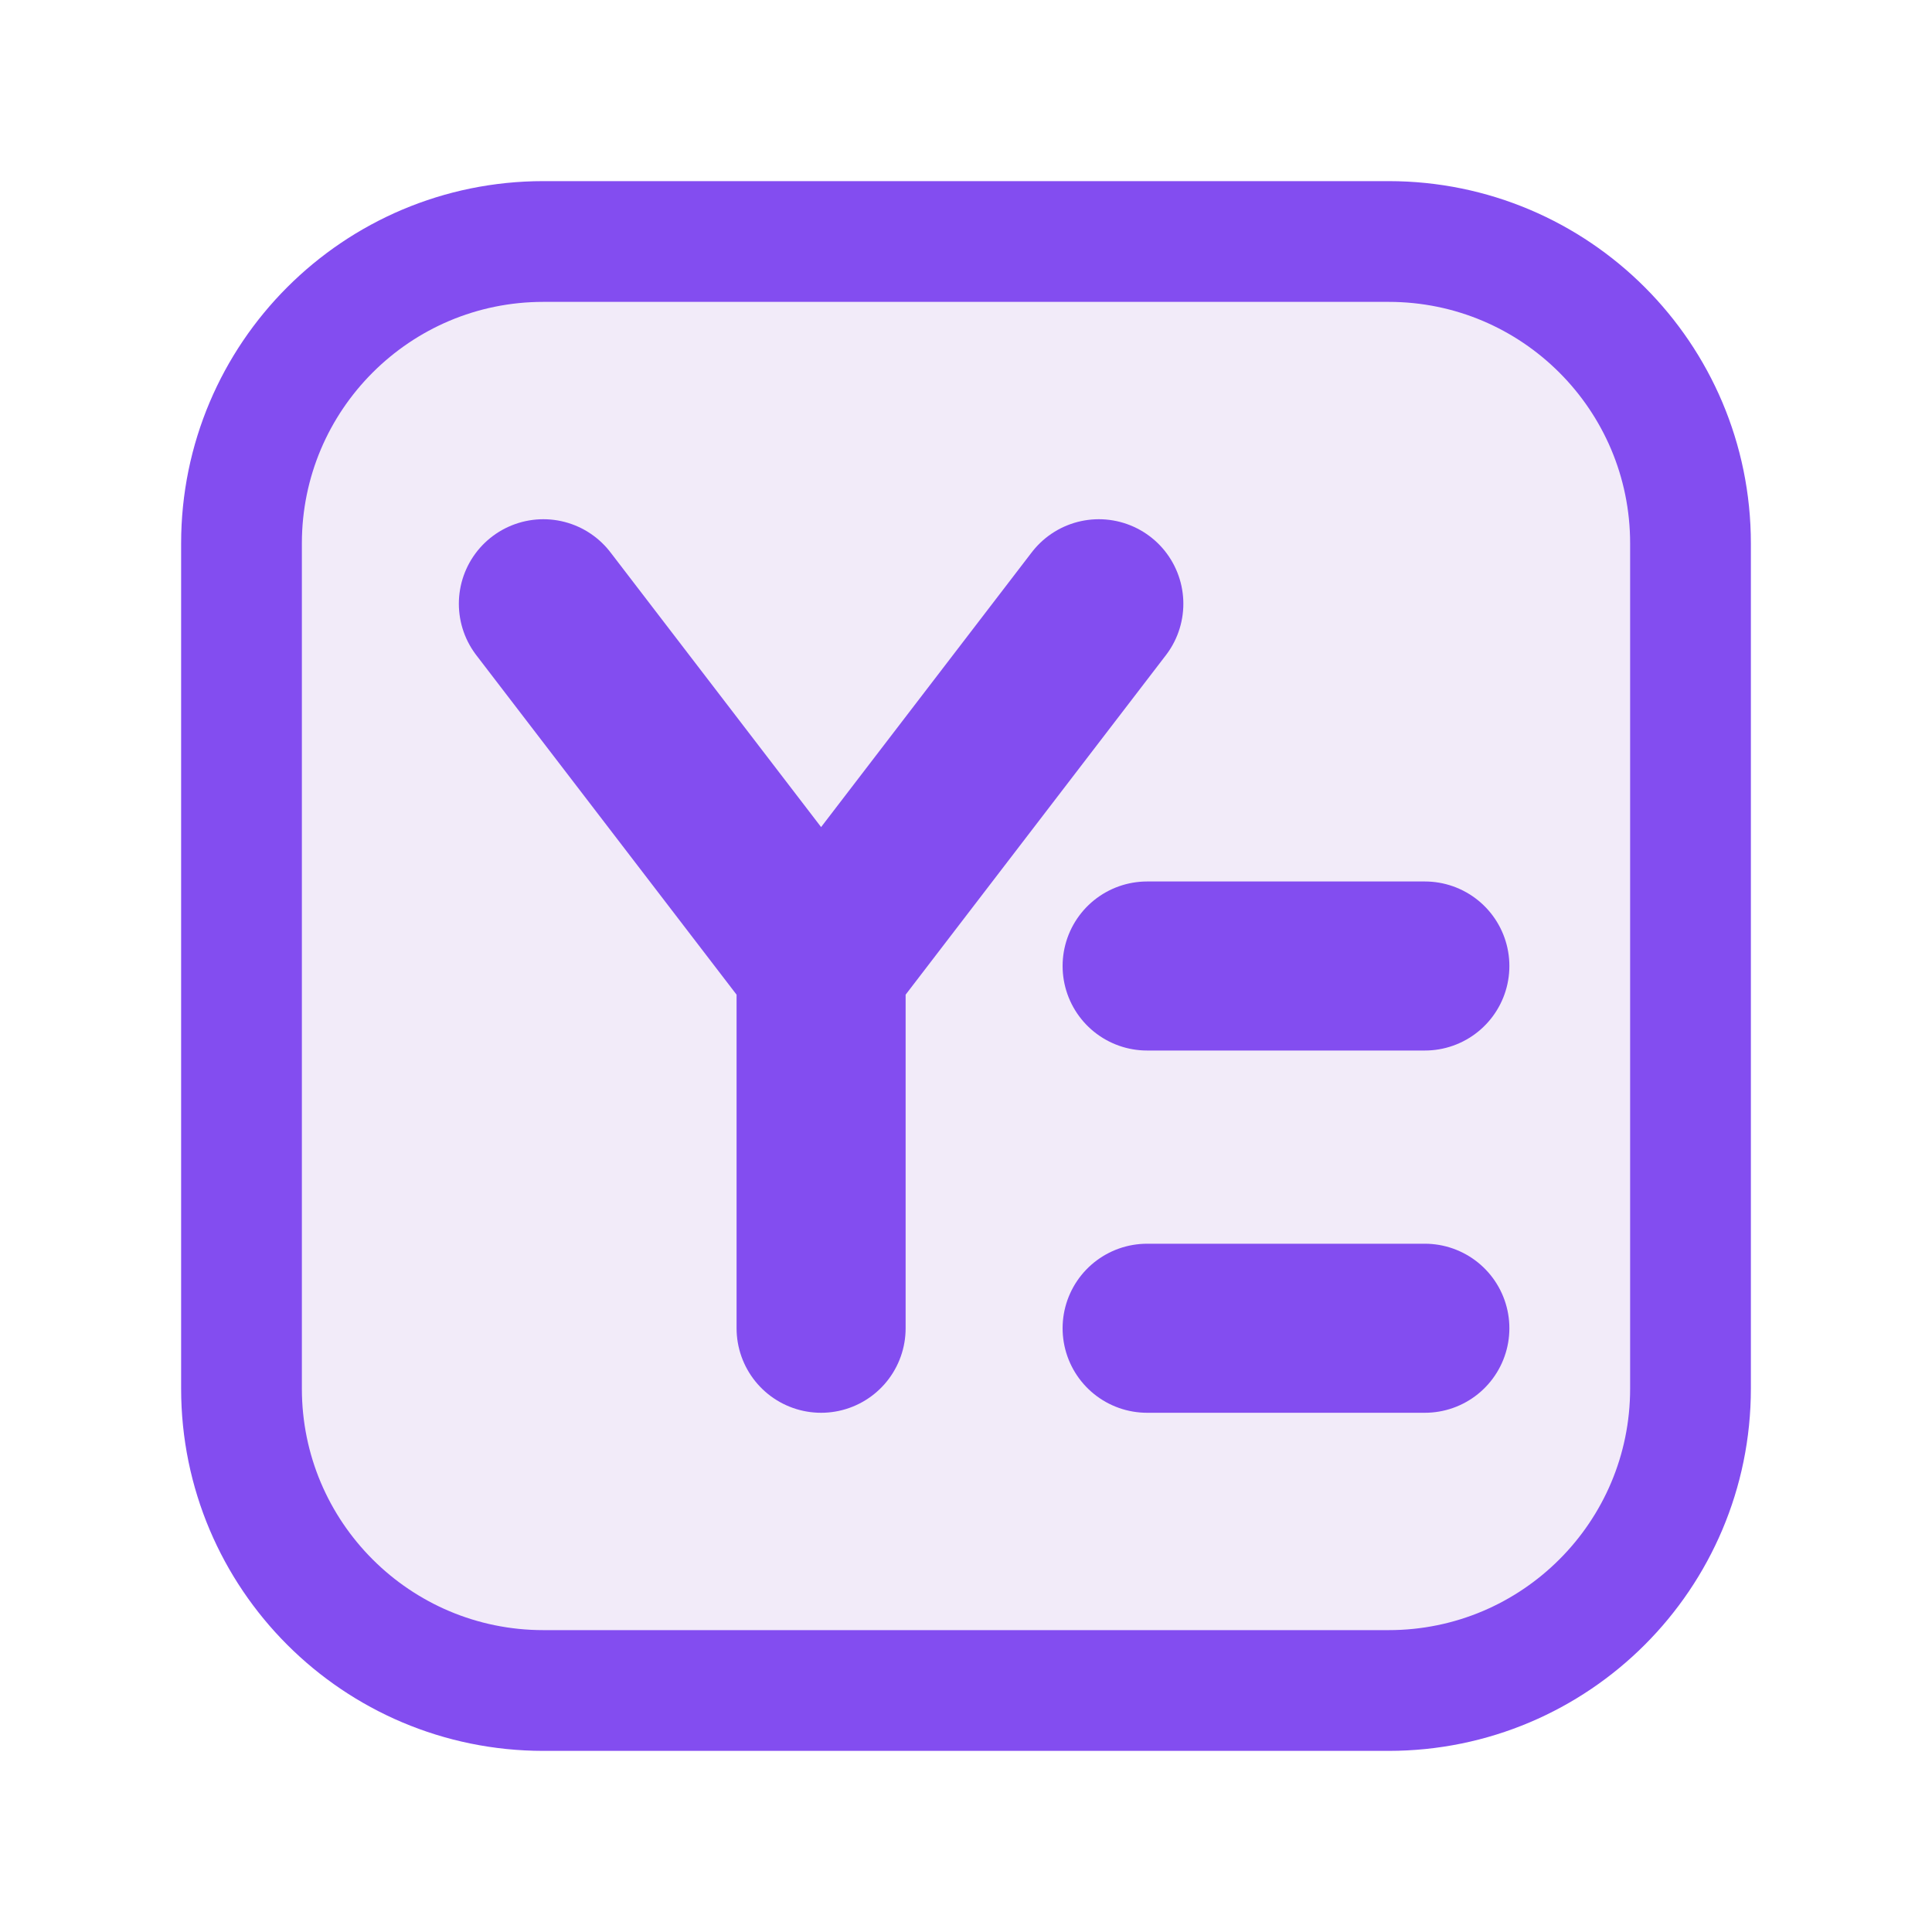
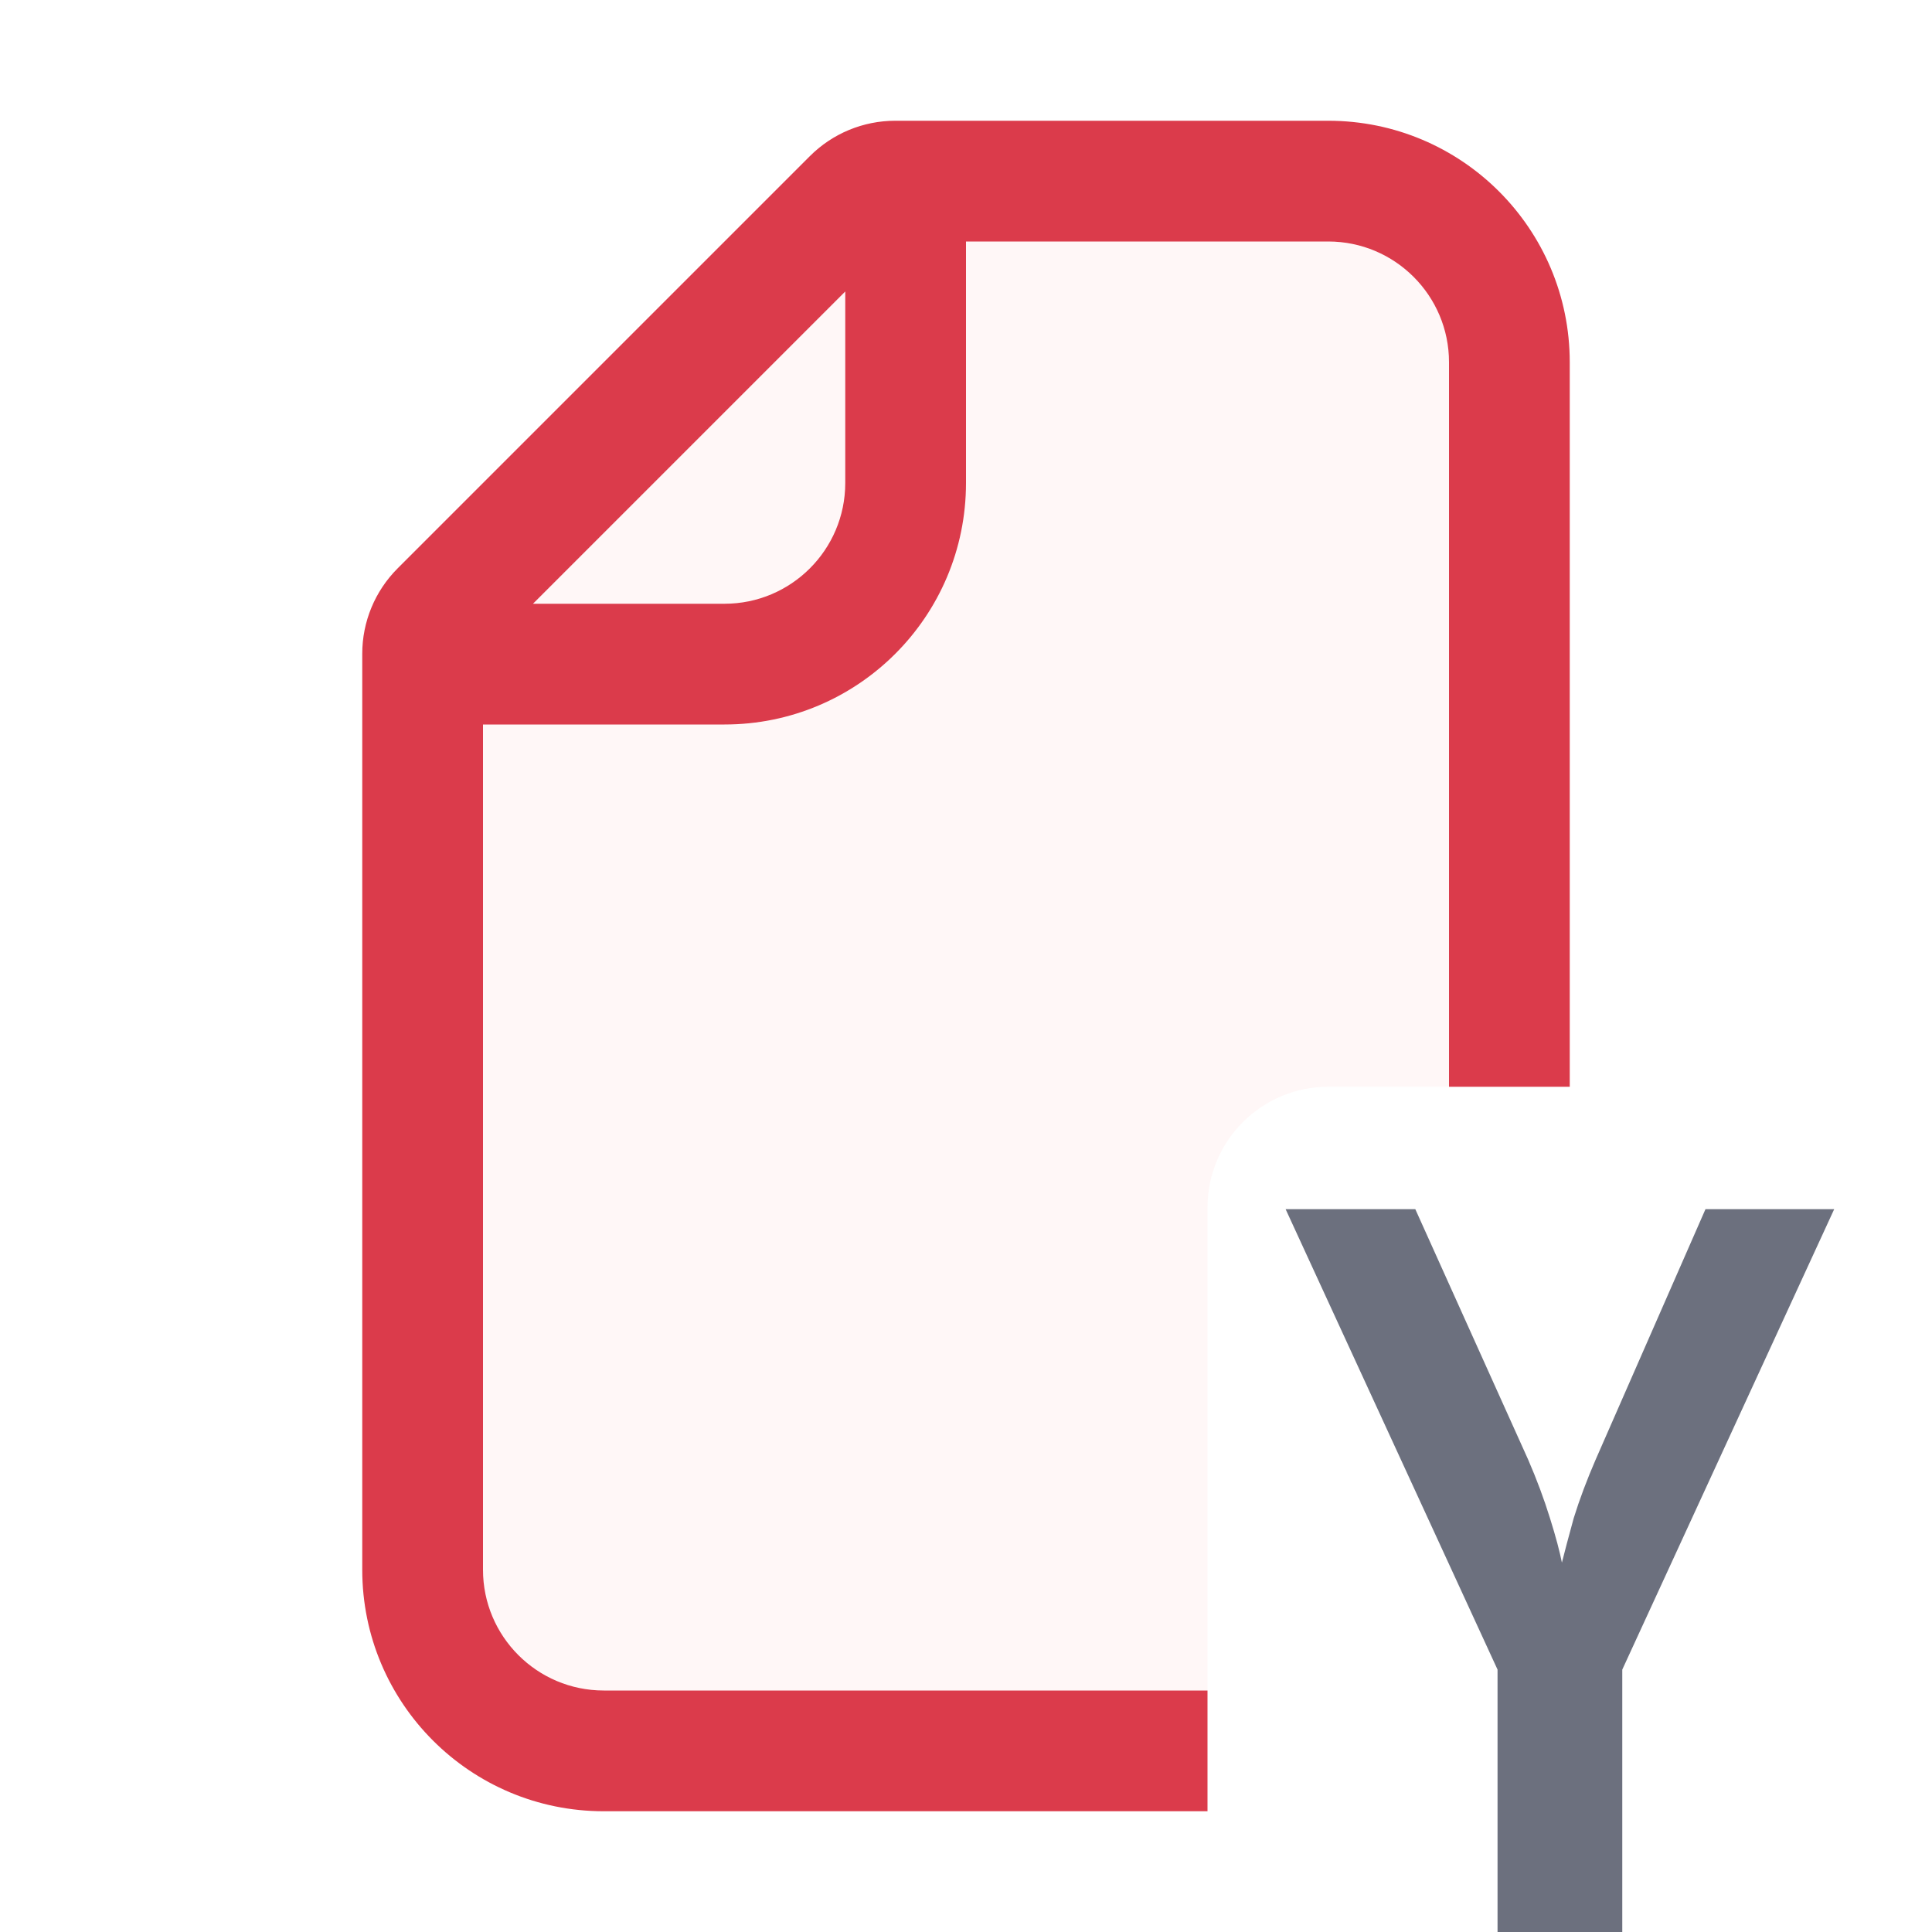
<svg xmlns="http://www.w3.org/2000/svg" width="16" height="16" viewBox="0 0 16 16" fill="none">
-   <rect x="2" y="2" width="12" height="12" rx="2.5" fill="#F2EBF9" stroke="#834DF0" stroke-width="1" />
-   <path d="M4.5 5L6.8 8V11M9.1 5L6.8 8M9.5 11H11.8M9.5 8H11.8" stroke="#834DF0" stroke-width="1.4" stroke-linecap="round" />
+   <path d="M11 2C11.552 2 12 2.448 12 3V9H11C10.448 9 10 9.448 10 10V14H5C4.448 14 4 13.552 4 13V6H6C7.105 6 8 5.105 8 4V2H11Z" fill="#FFF7F7" />
+   <path d="M7 4C7 4.069 6.993 4.136 6.979 4.201C6.886 4.657 6.483 5 6 5H4.414L7 2.414V4Z" fill="#FFF7F7" />
+   <path fill-rule="evenodd" clip-rule="evenodd" d="M11 1C12.105 1 13 1.895 13 3V9H12V3C12 2.448 11.552 2 11 2H8V4C8 5.105 7.105 6 6 6H4V13C4 13.552 4.448 14 5 14H10V15H5C3.895 15 3 14.105 3 13V5.414C3 5.149 3.105 4.895 3.293 4.707L6.707 1.293C6.895 1.105 7.149 1 7.414 1H11ZM4.414 5H6C6.552 5 7 4.552 7 4V2.414L4.414 5Z" fill="#DB3B4B" />
+   <path d="M12.402 16V13.827L10.647 10.014H11.721L12.656 12.089C12.727 12.253 12.787 12.414 12.836 12.572C12.886 12.731 12.918 12.854 12.935 12.941C12.957 12.854 12.989 12.731 13.033 12.572C13.082 12.414 13.143 12.253 13.214 12.089L14.124 10.014H15.19L13.435 13.827V16H12.402Z" fill="#6C707E" />
</svg>
